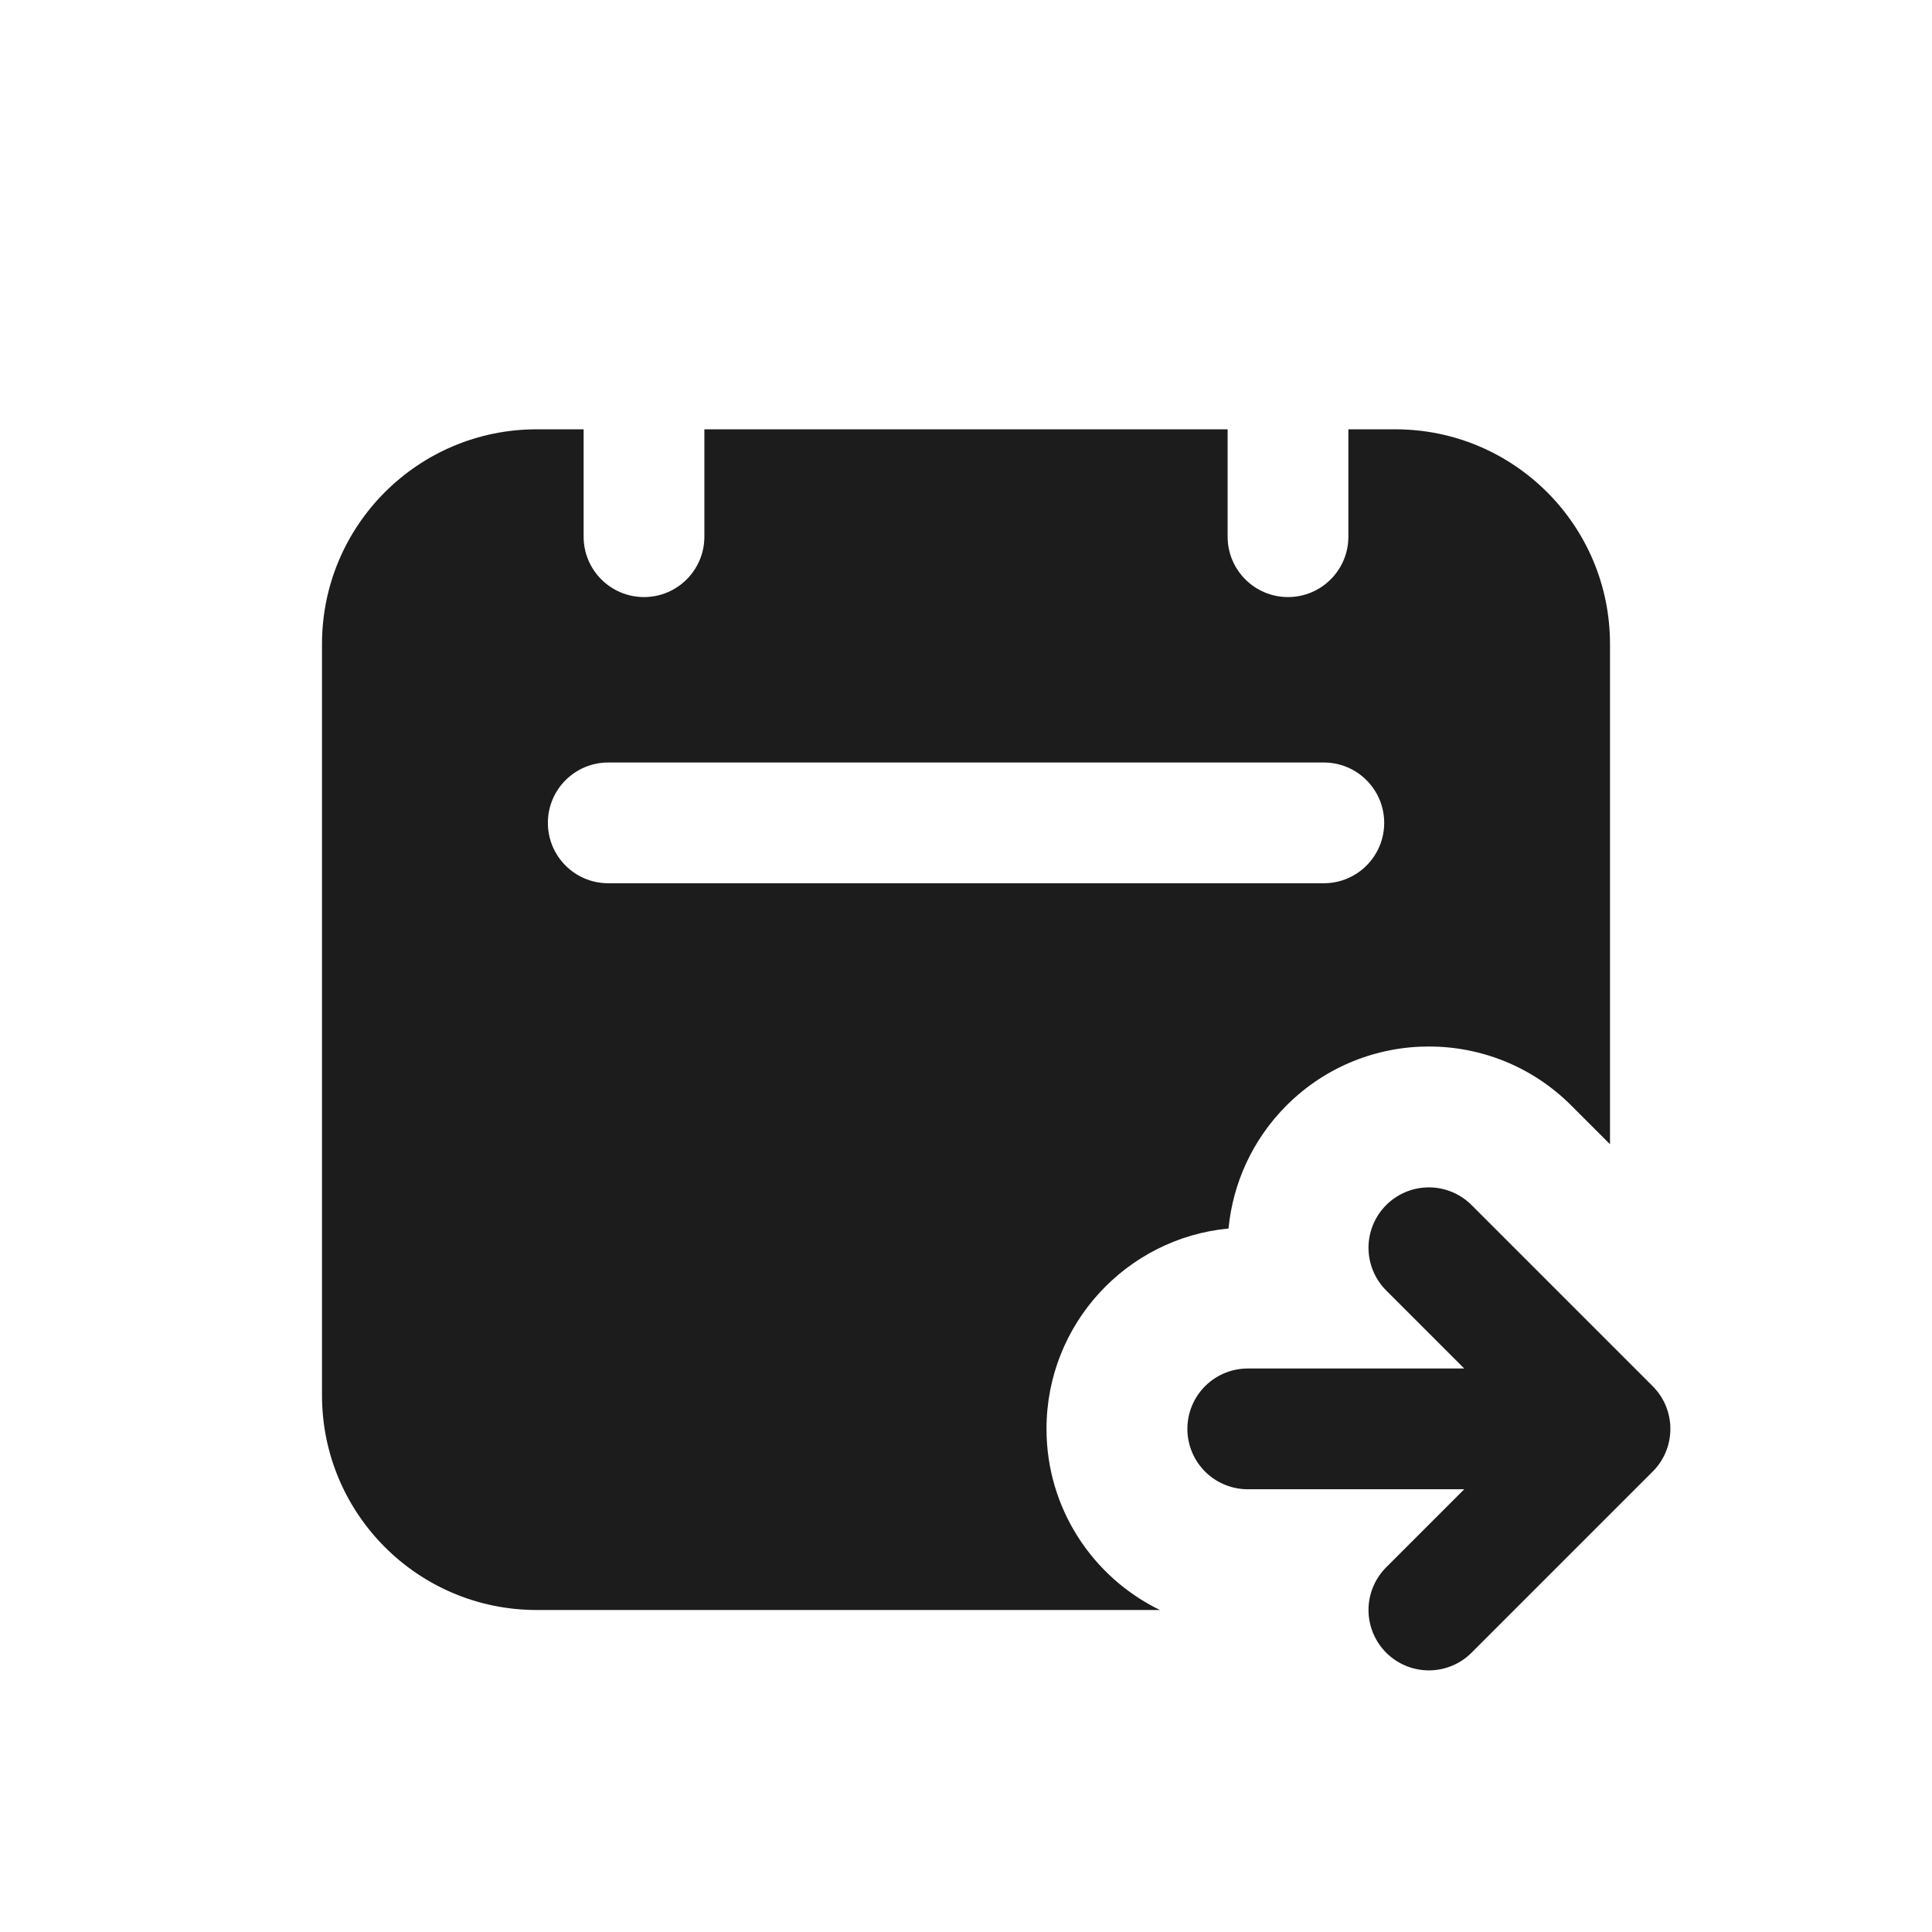
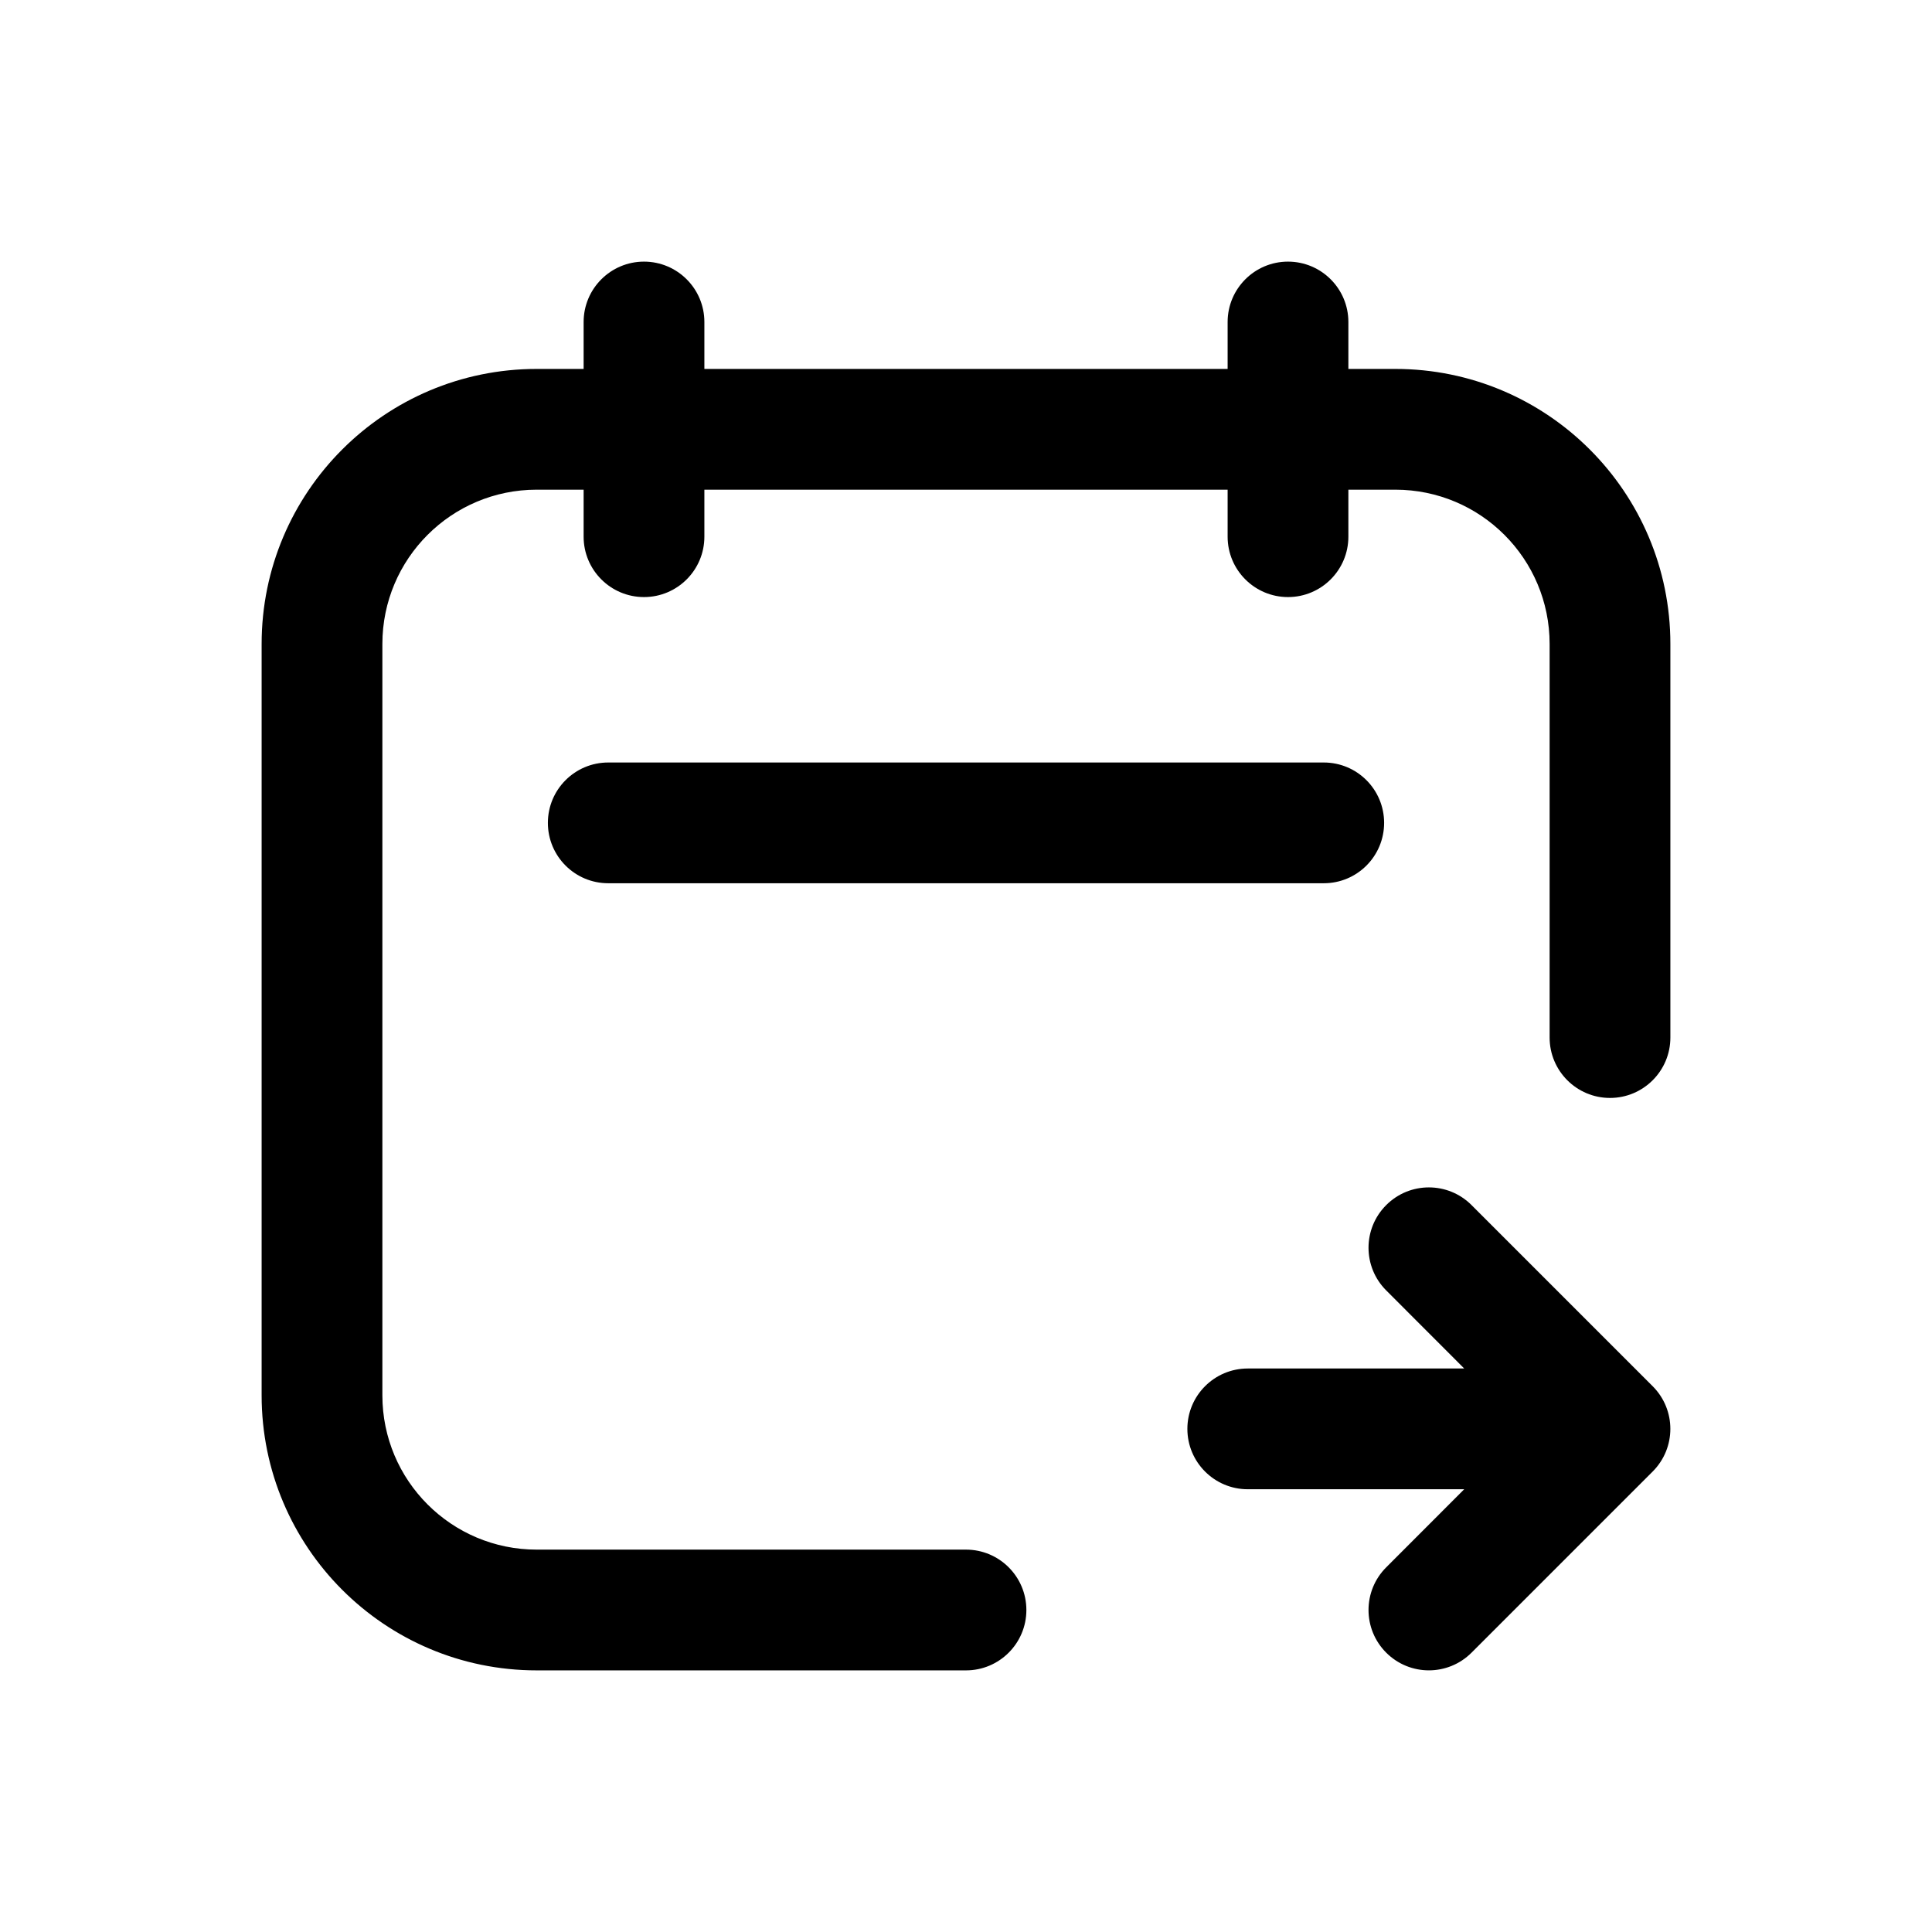
- <svg xmlns="http://www.w3.org/2000/svg" width="24" height="24" viewBox="0 0 24 24" fill="none">
-   <path fill-rule="evenodd" clip-rule="evenodd" d="M6.667 5.333H7.25V6.667C7.25 7.081 7.586 7.417 8 7.417C8.414 7.417 8.75 7.081 8.75 6.667V5.333H15.25V6.667C15.25 7.081 15.586 7.417 16 7.417C16.414 7.417 16.75 7.081 16.75 6.667V5.333H17.333C18.806 5.333 20 6.527 20 8V14.214L19.518 13.732C18.541 12.756 16.959 12.756 15.982 13.732C15.555 14.16 15.315 14.703 15.261 15.261C13.993 15.381 13 16.45 13 17.75C13 18.739 13.575 19.595 14.409 20L6.667 20C5.194 20 4 18.806 4 17.333V8C4 6.527 5.194 5.333 6.667 5.333ZM6.806 10.222C6.806 9.808 7.141 9.472 7.556 9.472H16.445C16.859 9.472 17.195 9.808 17.195 10.222C17.195 10.636 16.859 10.972 16.445 10.972H7.556C7.141 10.972 6.806 10.636 6.806 10.222Z" fill="#1C1C1C" />
-   <path d="M20 17.75H15.5M20 17.75L17.75 15.5M20 17.75L17.75 20" stroke="#1C1C1C" stroke-width="1.5" stroke-linecap="round" stroke-linejoin="round" />
+ <svg xmlns="http://www.w3.org/2000/svg" width="24" height="24" viewBox="0 0 24 24">
+   <path fill-rule="evenodd" clip-rule="evenodd" d="M8 3.25C8.414 3.25 8.75 3.586 8.75 4V4.583H15.25V4C15.25 3.586 15.586 3.25 16 3.25C16.414 3.25 16.75 3.586 16.75 4V4.583H17.333C19.22 4.583 20.75 6.113 20.75 8V12.889C20.75 13.303 20.414 13.639 20 13.639C19.586 13.639 19.25 13.303 19.25 12.889V8C19.25 6.941 18.392 6.083 17.333 6.083H16.75V6.667C16.75 7.081 16.414 7.417 16 7.417C15.586 7.417 15.25 7.081 15.25 6.667V6.083H8.75V6.667C8.75 7.081 8.414 7.417 8 7.417C7.586 7.417 7.25 7.081 7.25 6.667V6.083H6.667C5.608 6.083 4.75 6.941 4.75 8V17.333C4.75 18.392 5.608 19.25 6.667 19.25H12C12.414 19.25 12.75 19.586 12.75 20C12.75 20.414 12.414 20.75 12 20.75H6.667C4.78 20.75 3.25 19.22 3.25 17.333V8C3.25 6.113 4.78 4.583 6.667 4.583H7.25V4C7.25 3.586 7.586 3.25 8 3.25ZM6.806 10.222C6.806 9.808 7.141 9.472 7.556 9.472H16.444C16.859 9.472 17.194 9.808 17.194 10.222C17.194 10.636 16.859 10.972 16.444 10.972H7.556C7.141 10.972 6.806 10.636 6.806 10.222ZM17.22 14.97C17.513 14.677 17.987 14.677 18.28 14.97L20.53 17.22C20.823 17.513 20.823 17.987 20.53 18.28L18.28 20.53C17.987 20.823 17.513 20.823 17.22 20.53C16.927 20.237 16.927 19.763 17.22 19.47L18.189 18.5H15.5C15.086 18.5 14.75 18.164 14.75 17.75C14.75 17.336 15.086 17 15.5 17H18.189L17.22 16.03C16.927 15.737 16.927 15.263 17.22 14.97Z" />
</svg>
